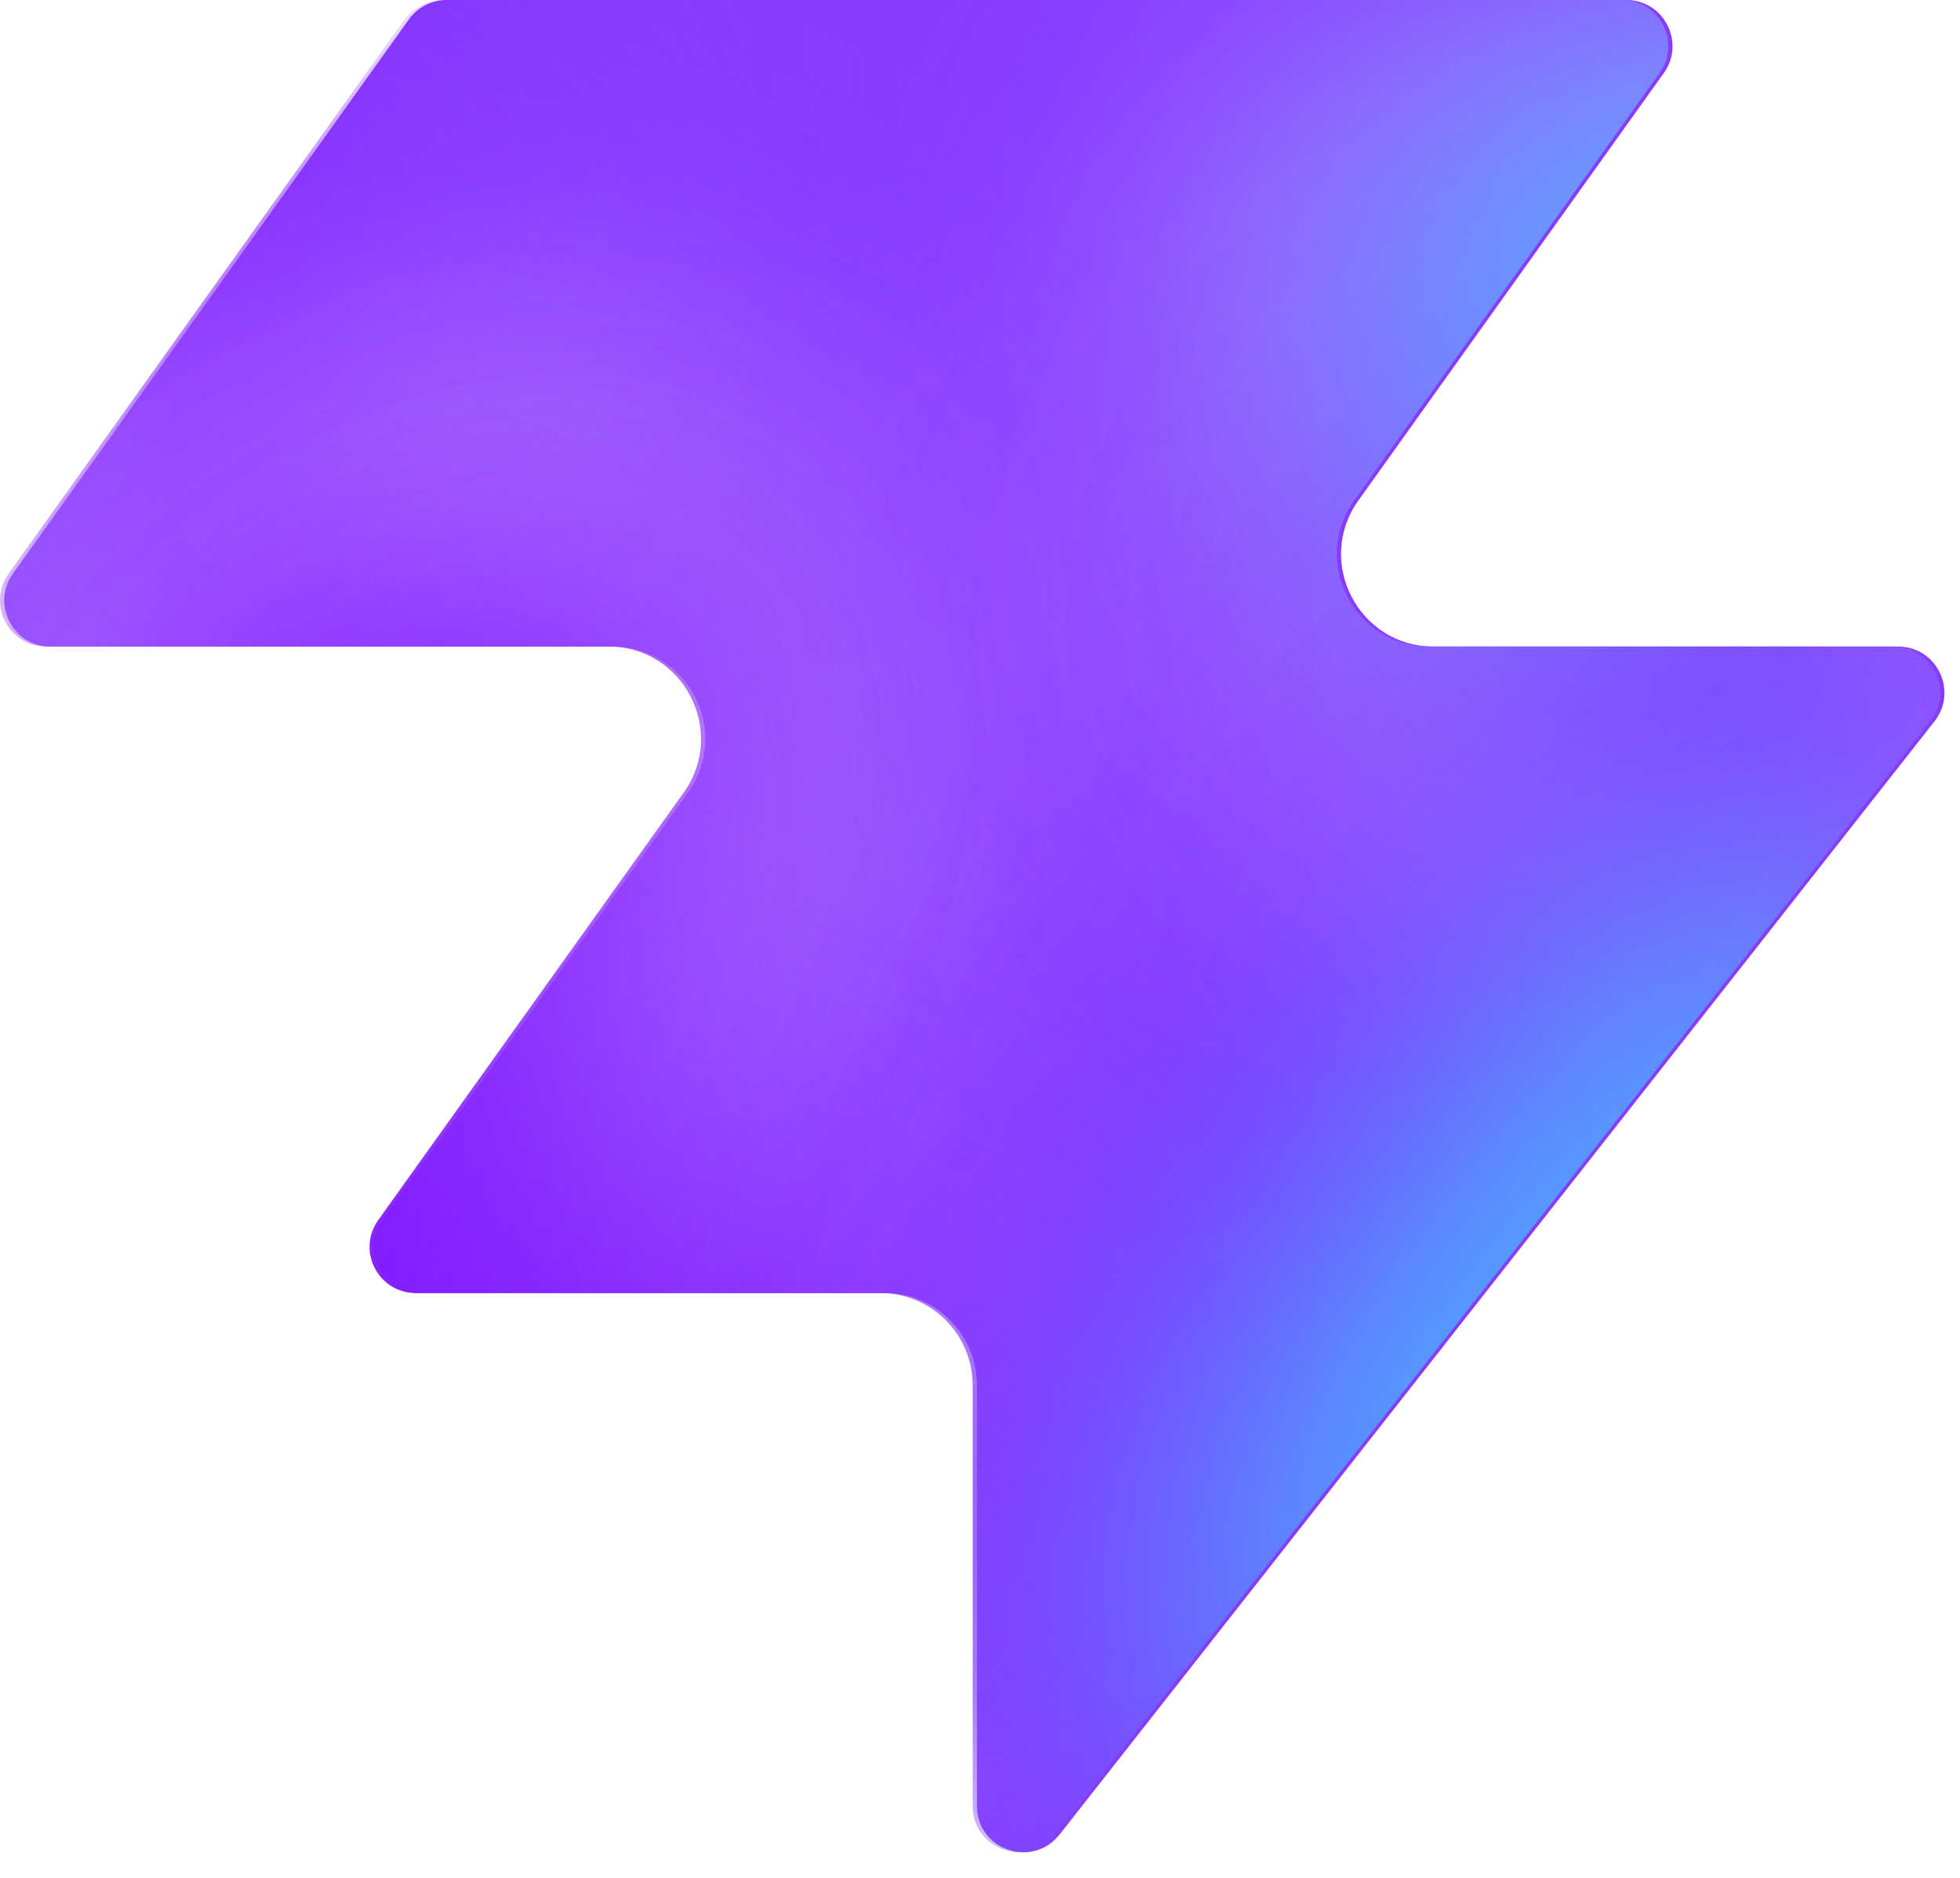
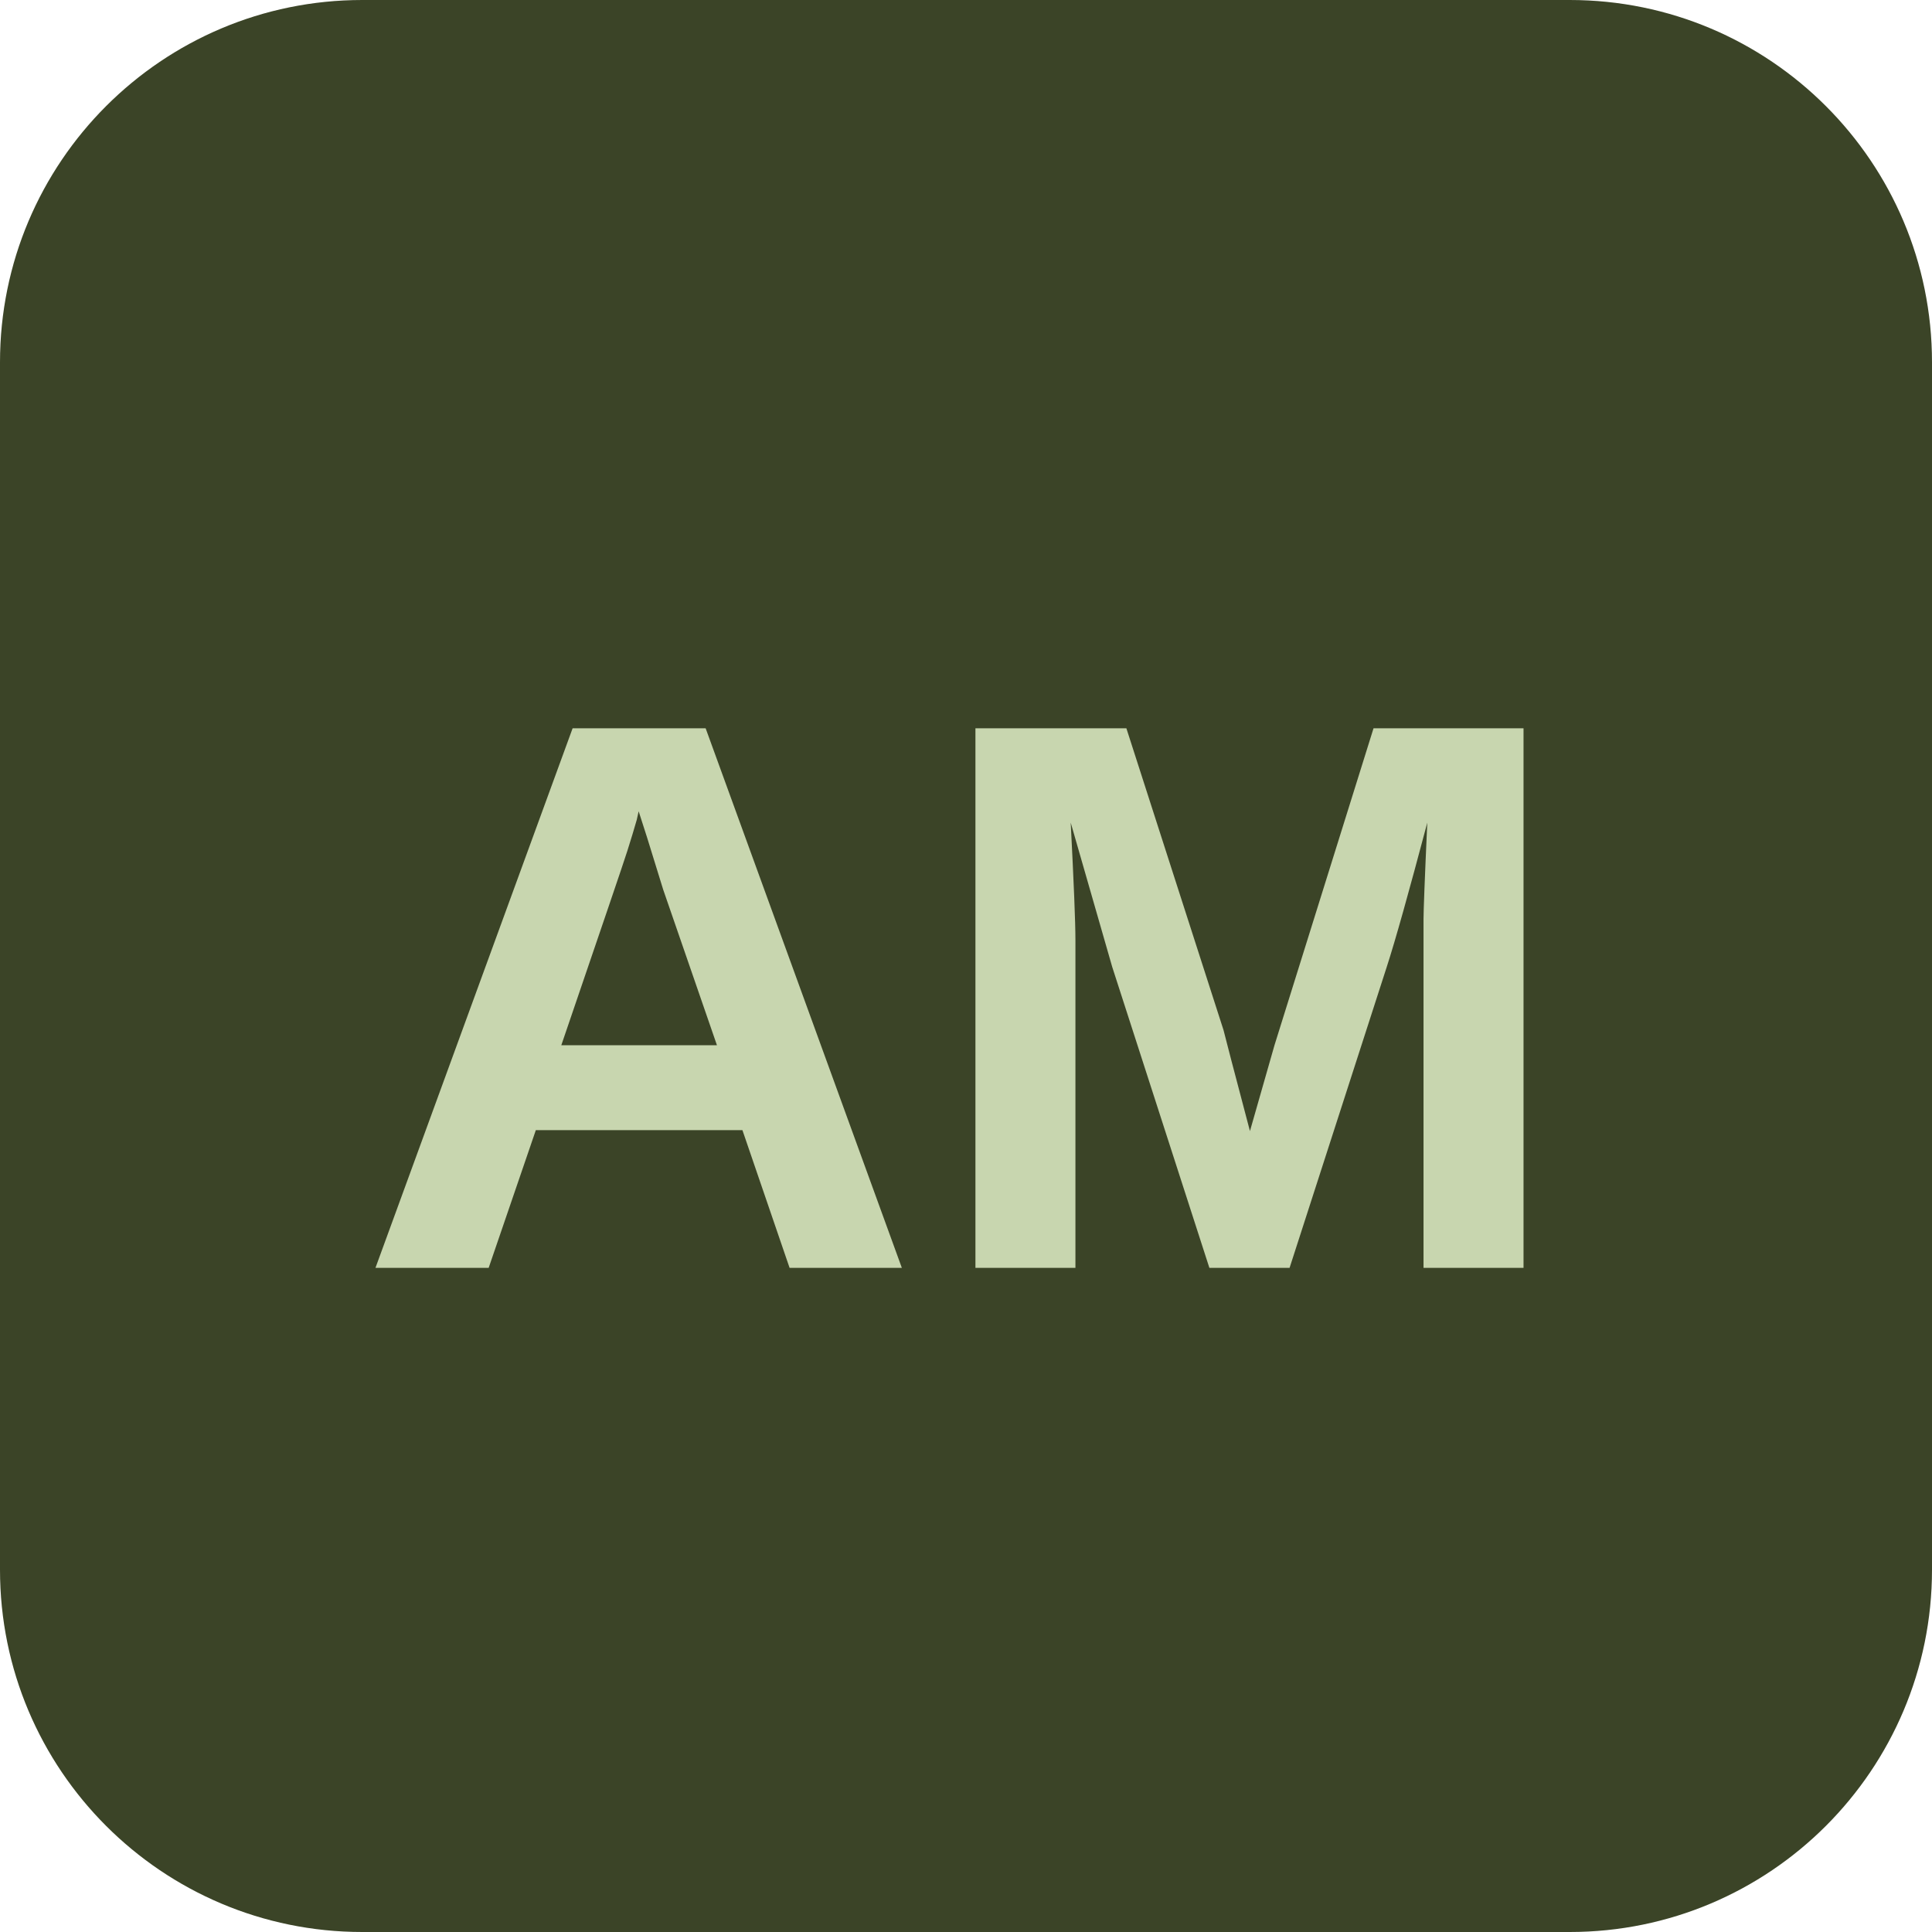
- <svg xmlns="http://www.w3.org/2000/svg" width="48" height="46" fill="none" viewBox="0 0 48 46">
-   <path fill="#863bff" d="M25.946 44.938c-.664.845-2.021.375-2.021-.698V33.937a2.26 2.26 0 0 0-2.262-2.262H10.287c-.92 0-1.456-1.04-.92-1.788l7.48-10.471c1.07-1.497 0-3.578-1.842-3.578H1.237c-.92 0-1.456-1.04-.92-1.788L10.013.474c.214-.297.556-.474.92-.474h28.894c.92 0 1.456 1.04.92 1.788l-7.48 10.471c-1.07 1.498 0 3.579 1.842 3.579h11.377c.943 0 1.473 1.088.89 1.83L25.947 44.94z" style="fill:#863bff;fill:color(display-p3 .525 .23 1);fill-opacity:1" />
-   <mask id="a" width="48" height="46" x="0" y="0" maskUnits="userSpaceOnUse" style="mask-type:alpha">
-     <path fill="#000" d="M25.842 44.938c-.664.844-2.021.375-2.021-.698V33.937a2.26 2.26 0 0 0-2.262-2.262H10.183c-.92 0-1.456-1.04-.92-1.788l7.48-10.471c1.07-1.498 0-3.579-1.842-3.579H1.133c-.92 0-1.456-1.04-.92-1.787L9.91.473c.214-.297.556-.474.92-.474h28.894c.92 0 1.456 1.04.92 1.788l-7.48 10.471c-1.07 1.498 0 3.578 1.842 3.578h11.377c.943 0 1.473 1.088.89 1.832L25.843 44.94z" style="fill:#000;fill-opacity:1" />
-   </mask>
-   <g mask="url(#a)">
-     <g filter="url(#b)">
-       <ellipse cx="5.508" cy="14.704" fill="#ede6ff" rx="5.508" ry="14.704" style="fill:#ede6ff;fill:color(display-p3 .927 .903 1);fill-opacity:1" transform="matrix(.00324 1 1 -.00324 -4.47 31.516)" />
-     </g>
-     <g filter="url(#c)">
-       <ellipse cx="10.399" cy="29.851" fill="#ede6ff" rx="10.399" ry="29.851" style="fill:#ede6ff;fill:color(display-p3 .927 .903 1);fill-opacity:1" transform="matrix(.00324 1 1 -.00324 -39.328 7.883)" />
-     </g>
-     <g filter="url(#d)">
-       <ellipse cx="5.508" cy="30.487" fill="#7e14ff" rx="5.508" ry="30.487" style="fill:#7e14ff;fill:color(display-p3 .492 .077 1);fill-opacity:1" transform="rotate(89.814 -25.913 -14.639)scale(1 -1)" />
-     </g>
-     <g filter="url(#e)">
-       <ellipse cx="5.508" cy="30.599" fill="#7e14ff" rx="5.508" ry="30.599" style="fill:#7e14ff;fill:color(display-p3 .492 .077 1);fill-opacity:1" transform="rotate(89.814 -32.644 -3.334)scale(1 -1)" />
-     </g>
-     <g filter="url(#f)">
-       <ellipse cx="5.508" cy="30.599" fill="#7e14ff" rx="5.508" ry="30.599" style="fill:#7e14ff;fill:color(display-p3 .492 .077 1);fill-opacity:1" transform="matrix(.00324 1 1 -.00324 -34.34 30.47)" />
-     </g>
-     <g filter="url(#g)">
-       <ellipse cx="14.072" cy="22.078" fill="#ede6ff" rx="14.072" ry="22.078" style="fill:#ede6ff;fill:color(display-p3 .927 .903 1);fill-opacity:1" transform="rotate(93.35 24.506 48.493)scale(-1 1)" />
-     </g>
-     <g filter="url(#h)">
-       <ellipse cx="3.47" cy="21.501" fill="#7e14ff" rx="3.47" ry="21.501" style="fill:#7e14ff;fill:color(display-p3 .492 .077 1);fill-opacity:1" transform="rotate(89.009 28.708 47.59)scale(-1 1)" />
-     </g>
-     <g filter="url(#i)">
-       <ellipse cx="3.47" cy="21.501" fill="#7e14ff" rx="3.47" ry="21.501" style="fill:#7e14ff;fill:color(display-p3 .492 .077 1);fill-opacity:1" transform="rotate(89.009 28.708 47.59)scale(-1 1)" />
-     </g>
-     <g filter="url(#j)">
-       <ellipse cx=".387" cy="8.972" fill="#7e14ff" rx="4.407" ry="29.108" style="fill:#7e14ff;fill:color(display-p3 .492 .077 1);fill-opacity:1" transform="rotate(39.51 .387 8.972)" />
-     </g>
-     <g filter="url(#k)">
-       <ellipse cx="47.523" cy="-6.092" fill="#7e14ff" rx="4.407" ry="29.108" style="fill:#7e14ff;fill:color(display-p3 .492 .077 1);fill-opacity:1" transform="rotate(37.892 47.523 -6.092)" />
-     </g>
-     <g filter="url(#l)">
-       <ellipse cx="41.412" cy="6.333" fill="#47bfff" rx="5.971" ry="9.665" style="fill:#47bfff;fill:color(display-p3 .28 .748 1);fill-opacity:1" transform="rotate(37.892 41.412 6.333)" />
-     </g>
-     <g filter="url(#m)">
-       <ellipse cx="-1.879" cy="38.332" fill="#7e14ff" rx="4.407" ry="29.108" style="fill:#7e14ff;fill:color(display-p3 .492 .077 1);fill-opacity:1" transform="rotate(37.892 -1.88 38.332)" />
-     </g>
-     <g filter="url(#n)">
-       <ellipse cx="-1.879" cy="38.332" fill="#7e14ff" rx="4.407" ry="29.108" style="fill:#7e14ff;fill:color(display-p3 .492 .077 1);fill-opacity:1" transform="rotate(37.892 -1.88 38.332)" />
-     </g>
-     <g filter="url(#o)">
-       <ellipse cx="35.651" cy="29.907" fill="#7e14ff" rx="4.407" ry="29.108" style="fill:#7e14ff;fill:color(display-p3 .492 .077 1);fill-opacity:1" transform="rotate(37.892 35.651 29.907)" />
-     </g>
-     <g filter="url(#p)">
-       <ellipse cx="38.418" cy="32.4" fill="#47bfff" rx="5.971" ry="15.297" style="fill:#47bfff;fill:color(display-p3 .28 .748 1);fill-opacity:1" transform="rotate(37.892 38.418 32.4)" />
-     </g>
-   </g>
-   <defs>
-     <filter id="b" width="60.045" height="41.654" x="-19.77" y="16.149" color-interpolation-filters="sRGB" filterUnits="userSpaceOnUse">
-       <feFlood flood-opacity="0" result="BackgroundImageFix" />
-       <feBlend in="SourceGraphic" in2="BackgroundImageFix" result="shape" />
-       <feGaussianBlur result="effect1_foregroundBlur_2002_17158" stdDeviation="7.659" />
-     </filter>
-     <filter id="c" width="90.34" height="51.437" x="-54.613" y="-7.533" color-interpolation-filters="sRGB" filterUnits="userSpaceOnUse">
-       <feFlood flood-opacity="0" result="BackgroundImageFix" />
-       <feBlend in="SourceGraphic" in2="BackgroundImageFix" result="shape" />
-       <feGaussianBlur result="effect1_foregroundBlur_2002_17158" stdDeviation="7.659" />
-     </filter>
-     <filter id="d" width="79.355" height="29.4" x="-49.64" y="2.03" color-interpolation-filters="sRGB" filterUnits="userSpaceOnUse">
-       <feFlood flood-opacity="0" result="BackgroundImageFix" />
-       <feBlend in="SourceGraphic" in2="BackgroundImageFix" result="shape" />
-       <feGaussianBlur result="effect1_foregroundBlur_2002_17158" stdDeviation="4.596" />
-     </filter>
-     <filter id="e" width="79.579" height="29.4" x="-45.045" y="20.029" color-interpolation-filters="sRGB" filterUnits="userSpaceOnUse">
-       <feFlood flood-opacity="0" result="BackgroundImageFix" />
-       <feBlend in="SourceGraphic" in2="BackgroundImageFix" result="shape" />
-       <feGaussianBlur result="effect1_foregroundBlur_2002_17158" stdDeviation="4.596" />
-     </filter>
-     <filter id="f" width="79.579" height="29.4" x="-43.513" y="21.178" color-interpolation-filters="sRGB" filterUnits="userSpaceOnUse">
-       <feFlood flood-opacity="0" result="BackgroundImageFix" />
-       <feBlend in="SourceGraphic" in2="BackgroundImageFix" result="shape" />
-       <feGaussianBlur result="effect1_foregroundBlur_2002_17158" stdDeviation="4.596" />
-     </filter>
-     <filter id="g" width="74.749" height="58.852" x="15.756" y="-17.901" color-interpolation-filters="sRGB" filterUnits="userSpaceOnUse">
-       <feFlood flood-opacity="0" result="BackgroundImageFix" />
-       <feBlend in="SourceGraphic" in2="BackgroundImageFix" result="shape" />
-       <feGaussianBlur result="effect1_foregroundBlur_2002_17158" stdDeviation="7.659" />
-     </filter>
-     <filter id="h" width="61.377" height="25.362" x="23.548" y="2.284" color-interpolation-filters="sRGB" filterUnits="userSpaceOnUse">
-       <feFlood flood-opacity="0" result="BackgroundImageFix" />
-       <feBlend in="SourceGraphic" in2="BackgroundImageFix" result="shape" />
-       <feGaussianBlur result="effect1_foregroundBlur_2002_17158" stdDeviation="4.596" />
-     </filter>
-     <filter id="i" width="61.377" height="25.362" x="23.548" y="2.284" color-interpolation-filters="sRGB" filterUnits="userSpaceOnUse">
-       <feFlood flood-opacity="0" result="BackgroundImageFix" />
-       <feBlend in="SourceGraphic" in2="BackgroundImageFix" result="shape" />
-       <feGaussianBlur result="effect1_foregroundBlur_2002_17158" stdDeviation="4.596" />
-     </filter>
-     <filter id="j" width="56.045" height="63.649" x="-27.636" y="-22.853" color-interpolation-filters="sRGB" filterUnits="userSpaceOnUse">
-       <feFlood flood-opacity="0" result="BackgroundImageFix" />
-       <feBlend in="SourceGraphic" in2="BackgroundImageFix" result="shape" />
-       <feGaussianBlur result="effect1_foregroundBlur_2002_17158" stdDeviation="4.596" />
-     </filter>
-     <filter id="k" width="54.814" height="64.646" x="20.116" y="-38.415" color-interpolation-filters="sRGB" filterUnits="userSpaceOnUse">
-       <feFlood flood-opacity="0" result="BackgroundImageFix" />
-       <feBlend in="SourceGraphic" in2="BackgroundImageFix" result="shape" />
-       <feGaussianBlur result="effect1_foregroundBlur_2002_17158" stdDeviation="4.596" />
-     </filter>
-     <filter id="l" width="33.541" height="35.313" x="24.641" y="-11.323" color-interpolation-filters="sRGB" filterUnits="userSpaceOnUse">
-       <feFlood flood-opacity="0" result="BackgroundImageFix" />
-       <feBlend in="SourceGraphic" in2="BackgroundImageFix" result="shape" />
-       <feGaussianBlur result="effect1_foregroundBlur_2002_17158" stdDeviation="4.596" />
-     </filter>
-     <filter id="m" width="54.814" height="64.646" x="-29.286" y="6.009" color-interpolation-filters="sRGB" filterUnits="userSpaceOnUse">
-       <feFlood flood-opacity="0" result="BackgroundImageFix" />
-       <feBlend in="SourceGraphic" in2="BackgroundImageFix" result="shape" />
-       <feGaussianBlur result="effect1_foregroundBlur_2002_17158" stdDeviation="4.596" />
-     </filter>
-     <filter id="n" width="54.814" height="64.646" x="-29.286" y="6.009" color-interpolation-filters="sRGB" filterUnits="userSpaceOnUse">
-       <feFlood flood-opacity="0" result="BackgroundImageFix" />
-       <feBlend in="SourceGraphic" in2="BackgroundImageFix" result="shape" />
-       <feGaussianBlur result="effect1_foregroundBlur_2002_17158" stdDeviation="4.596" />
-     </filter>
-     <filter id="o" width="54.814" height="64.646" x="8.244" y="-2.416" color-interpolation-filters="sRGB" filterUnits="userSpaceOnUse">
-       <feFlood flood-opacity="0" result="BackgroundImageFix" />
-       <feBlend in="SourceGraphic" in2="BackgroundImageFix" result="shape" />
-       <feGaussianBlur result="effect1_foregroundBlur_2002_17158" stdDeviation="4.596" />
-     </filter>
-     <filter id="p" width="39.409" height="43.623" x="18.713" y="10.588" color-interpolation-filters="sRGB" filterUnits="userSpaceOnUse">
-       <feFlood flood-opacity="0" result="BackgroundImageFix" />
-       <feBlend in="SourceGraphic" in2="BackgroundImageFix" result="shape" />
-       <feGaussianBlur result="effect1_foregroundBlur_2002_17158" stdDeviation="4.596" />
-     </filter>
-   </defs>
+ <svg xmlns="http://www.w3.org/2000/svg" viewBox="0 0 32 32">
+   <rect width="32" height="32" rx="6" fill="#3b4427" />
+   <text x="16" y="21" font-family="Arial,sans-serif" font-size="13" font-weight="700" fill="#c8d6af" text-anchor="middle">AM</text>
</svg>
